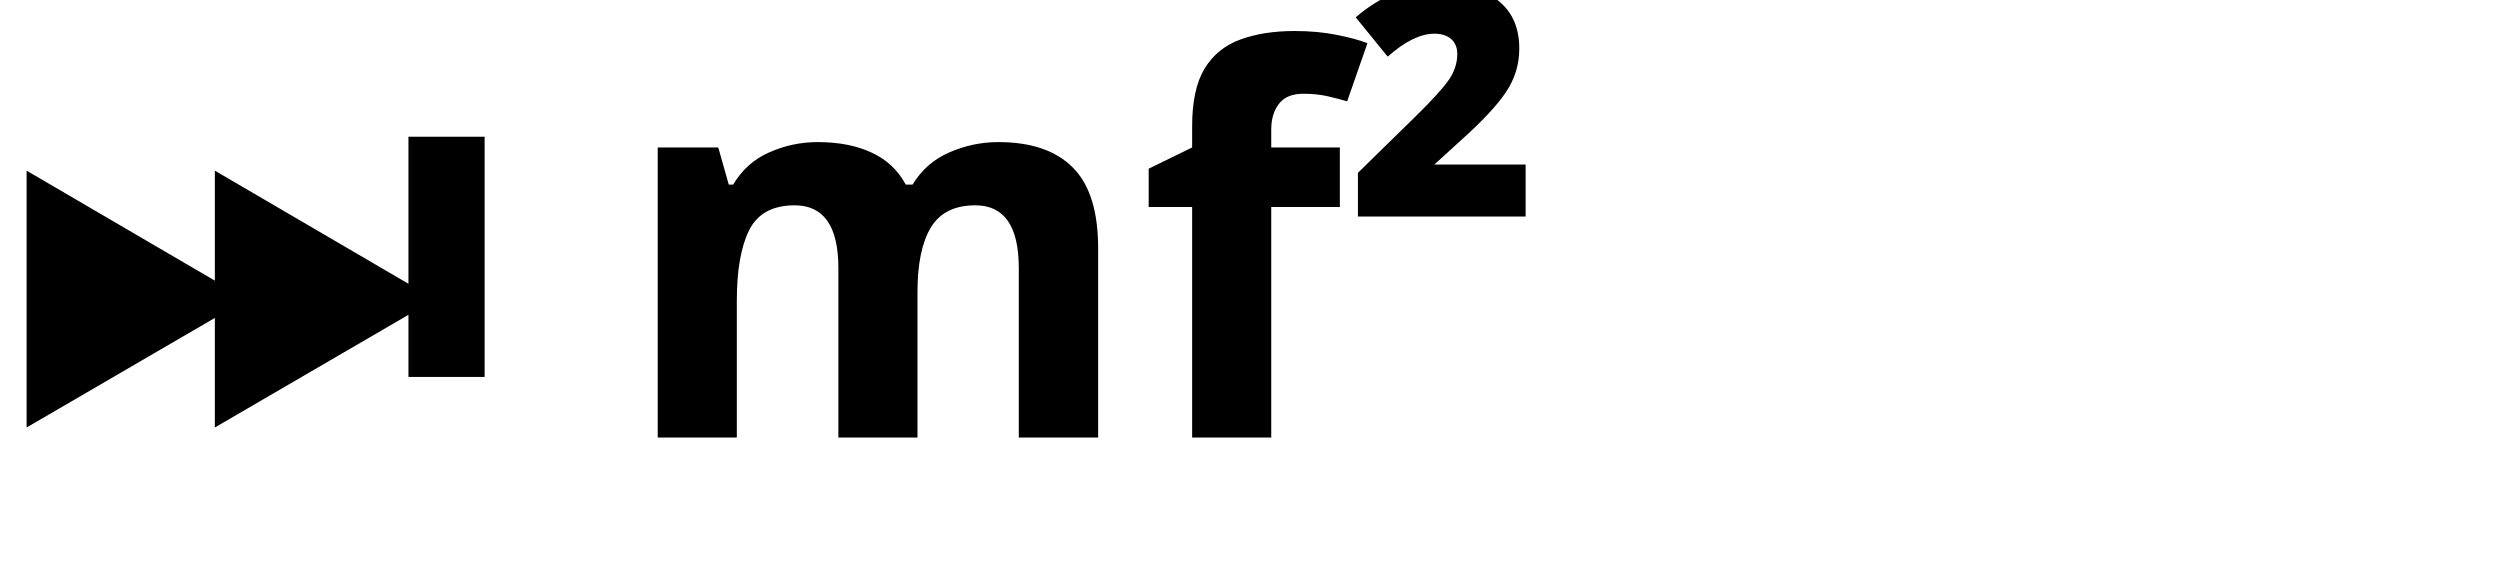
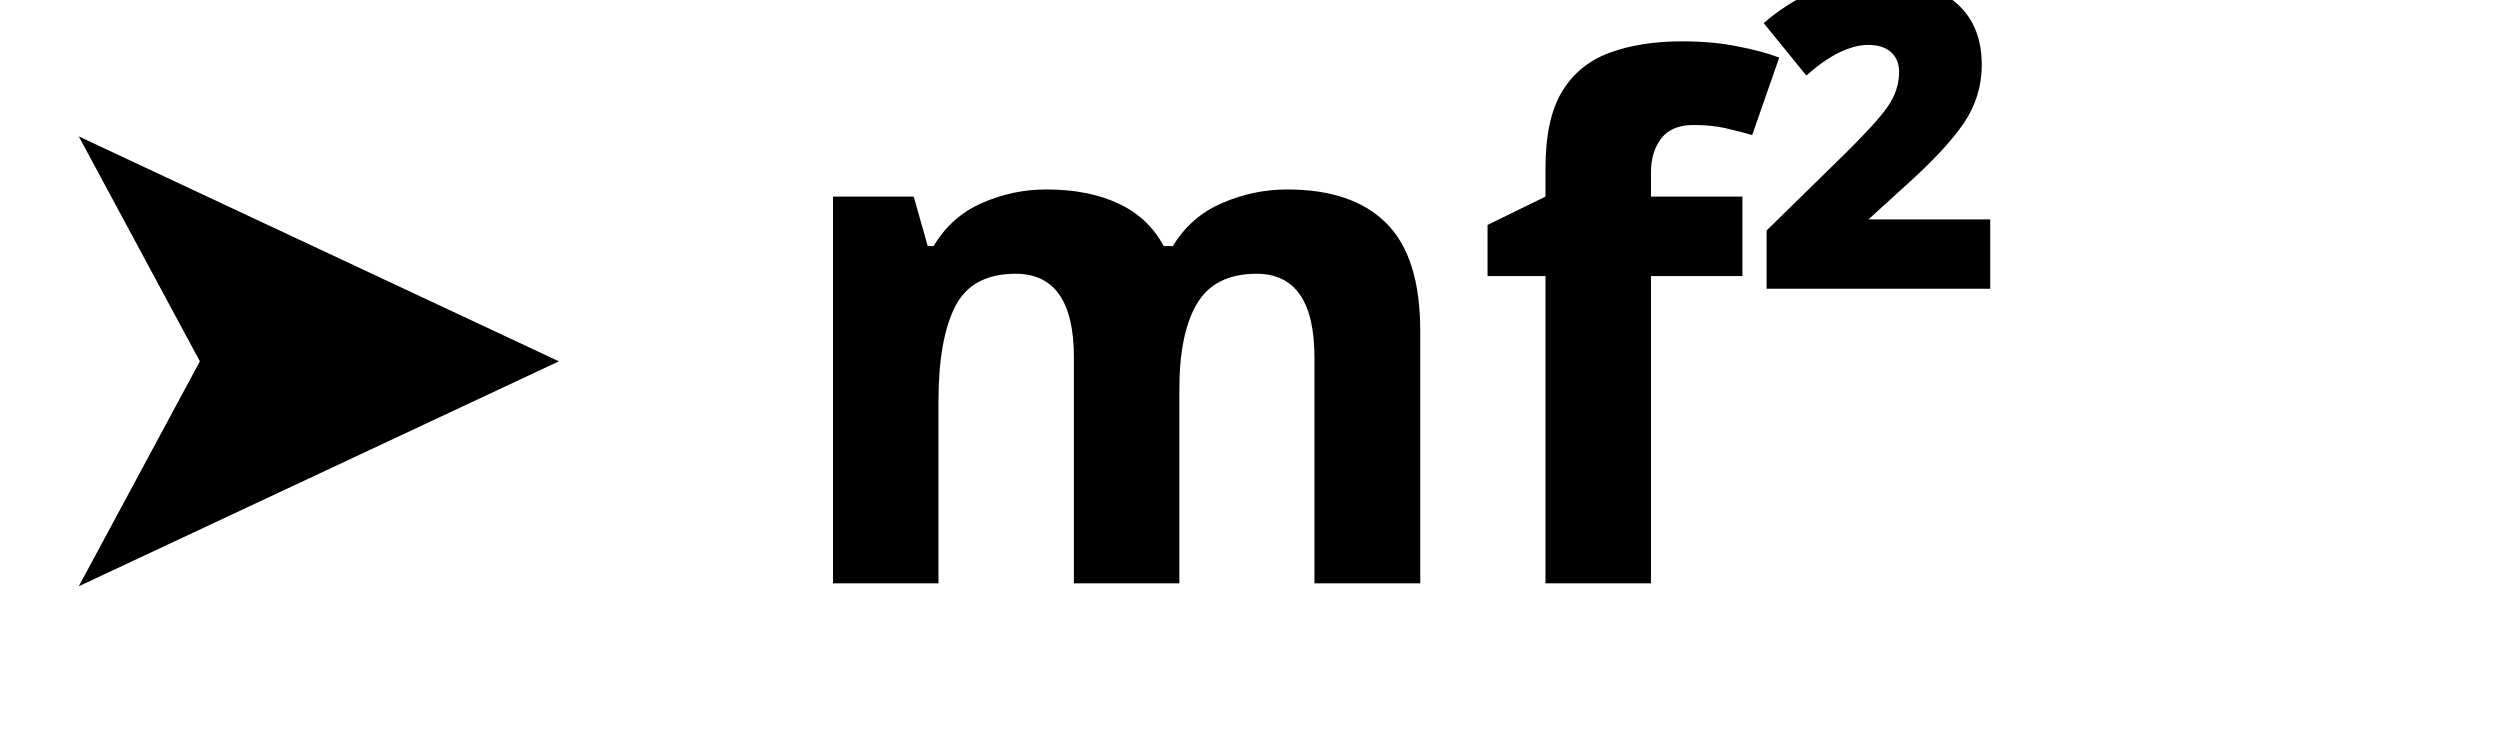
- <svg xmlns="http://www.w3.org/2000/svg" width="160" height="36" viewBox="0 0 160 36" fill="none">
-   <text x="0" y="28" font-family="Geist, system-ui, sans-serif" font-size="34" font-weight="700" fill="#000">⏭ mf²</text>
+ <svg xmlns="http://www.w3.org/2000/svg" width="120" height="36" viewBox="0 0 120 36" fill="none">
+   <text x="0" y="28" font-family="Geist, system-ui, sans-serif" font-size="34" font-weight="700" fill="#000">➤ mf²</text>
</svg>
